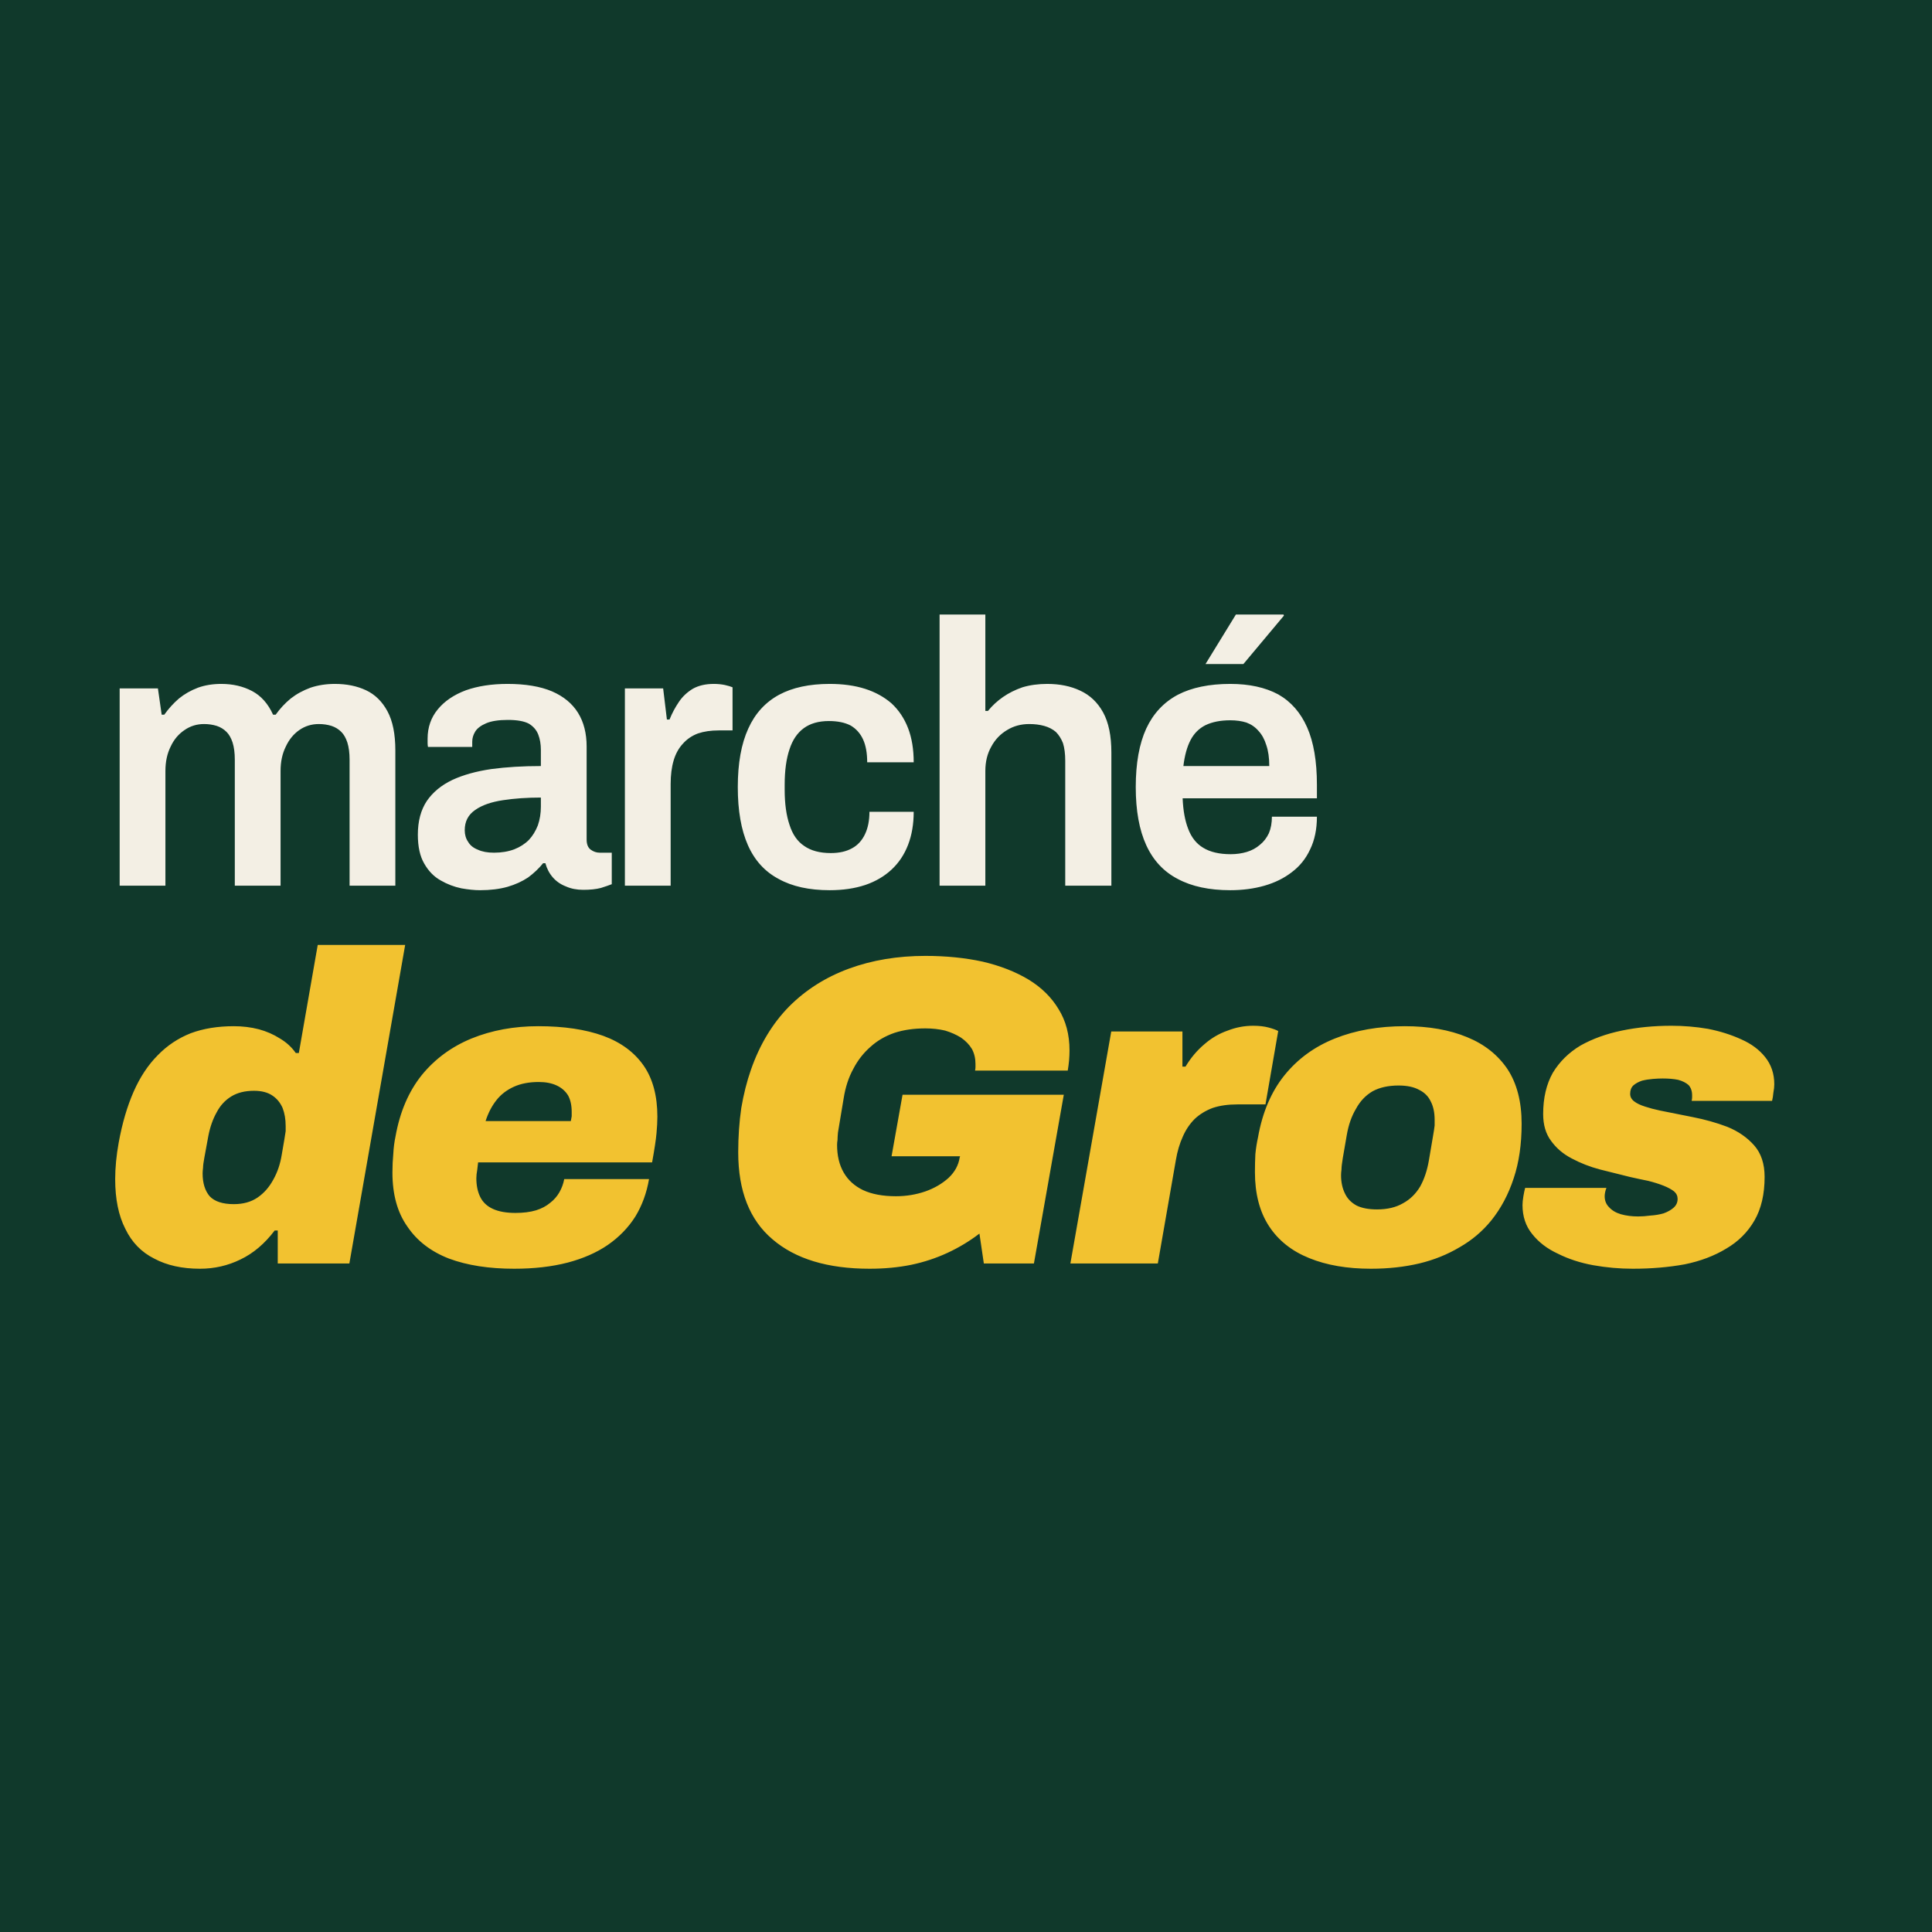
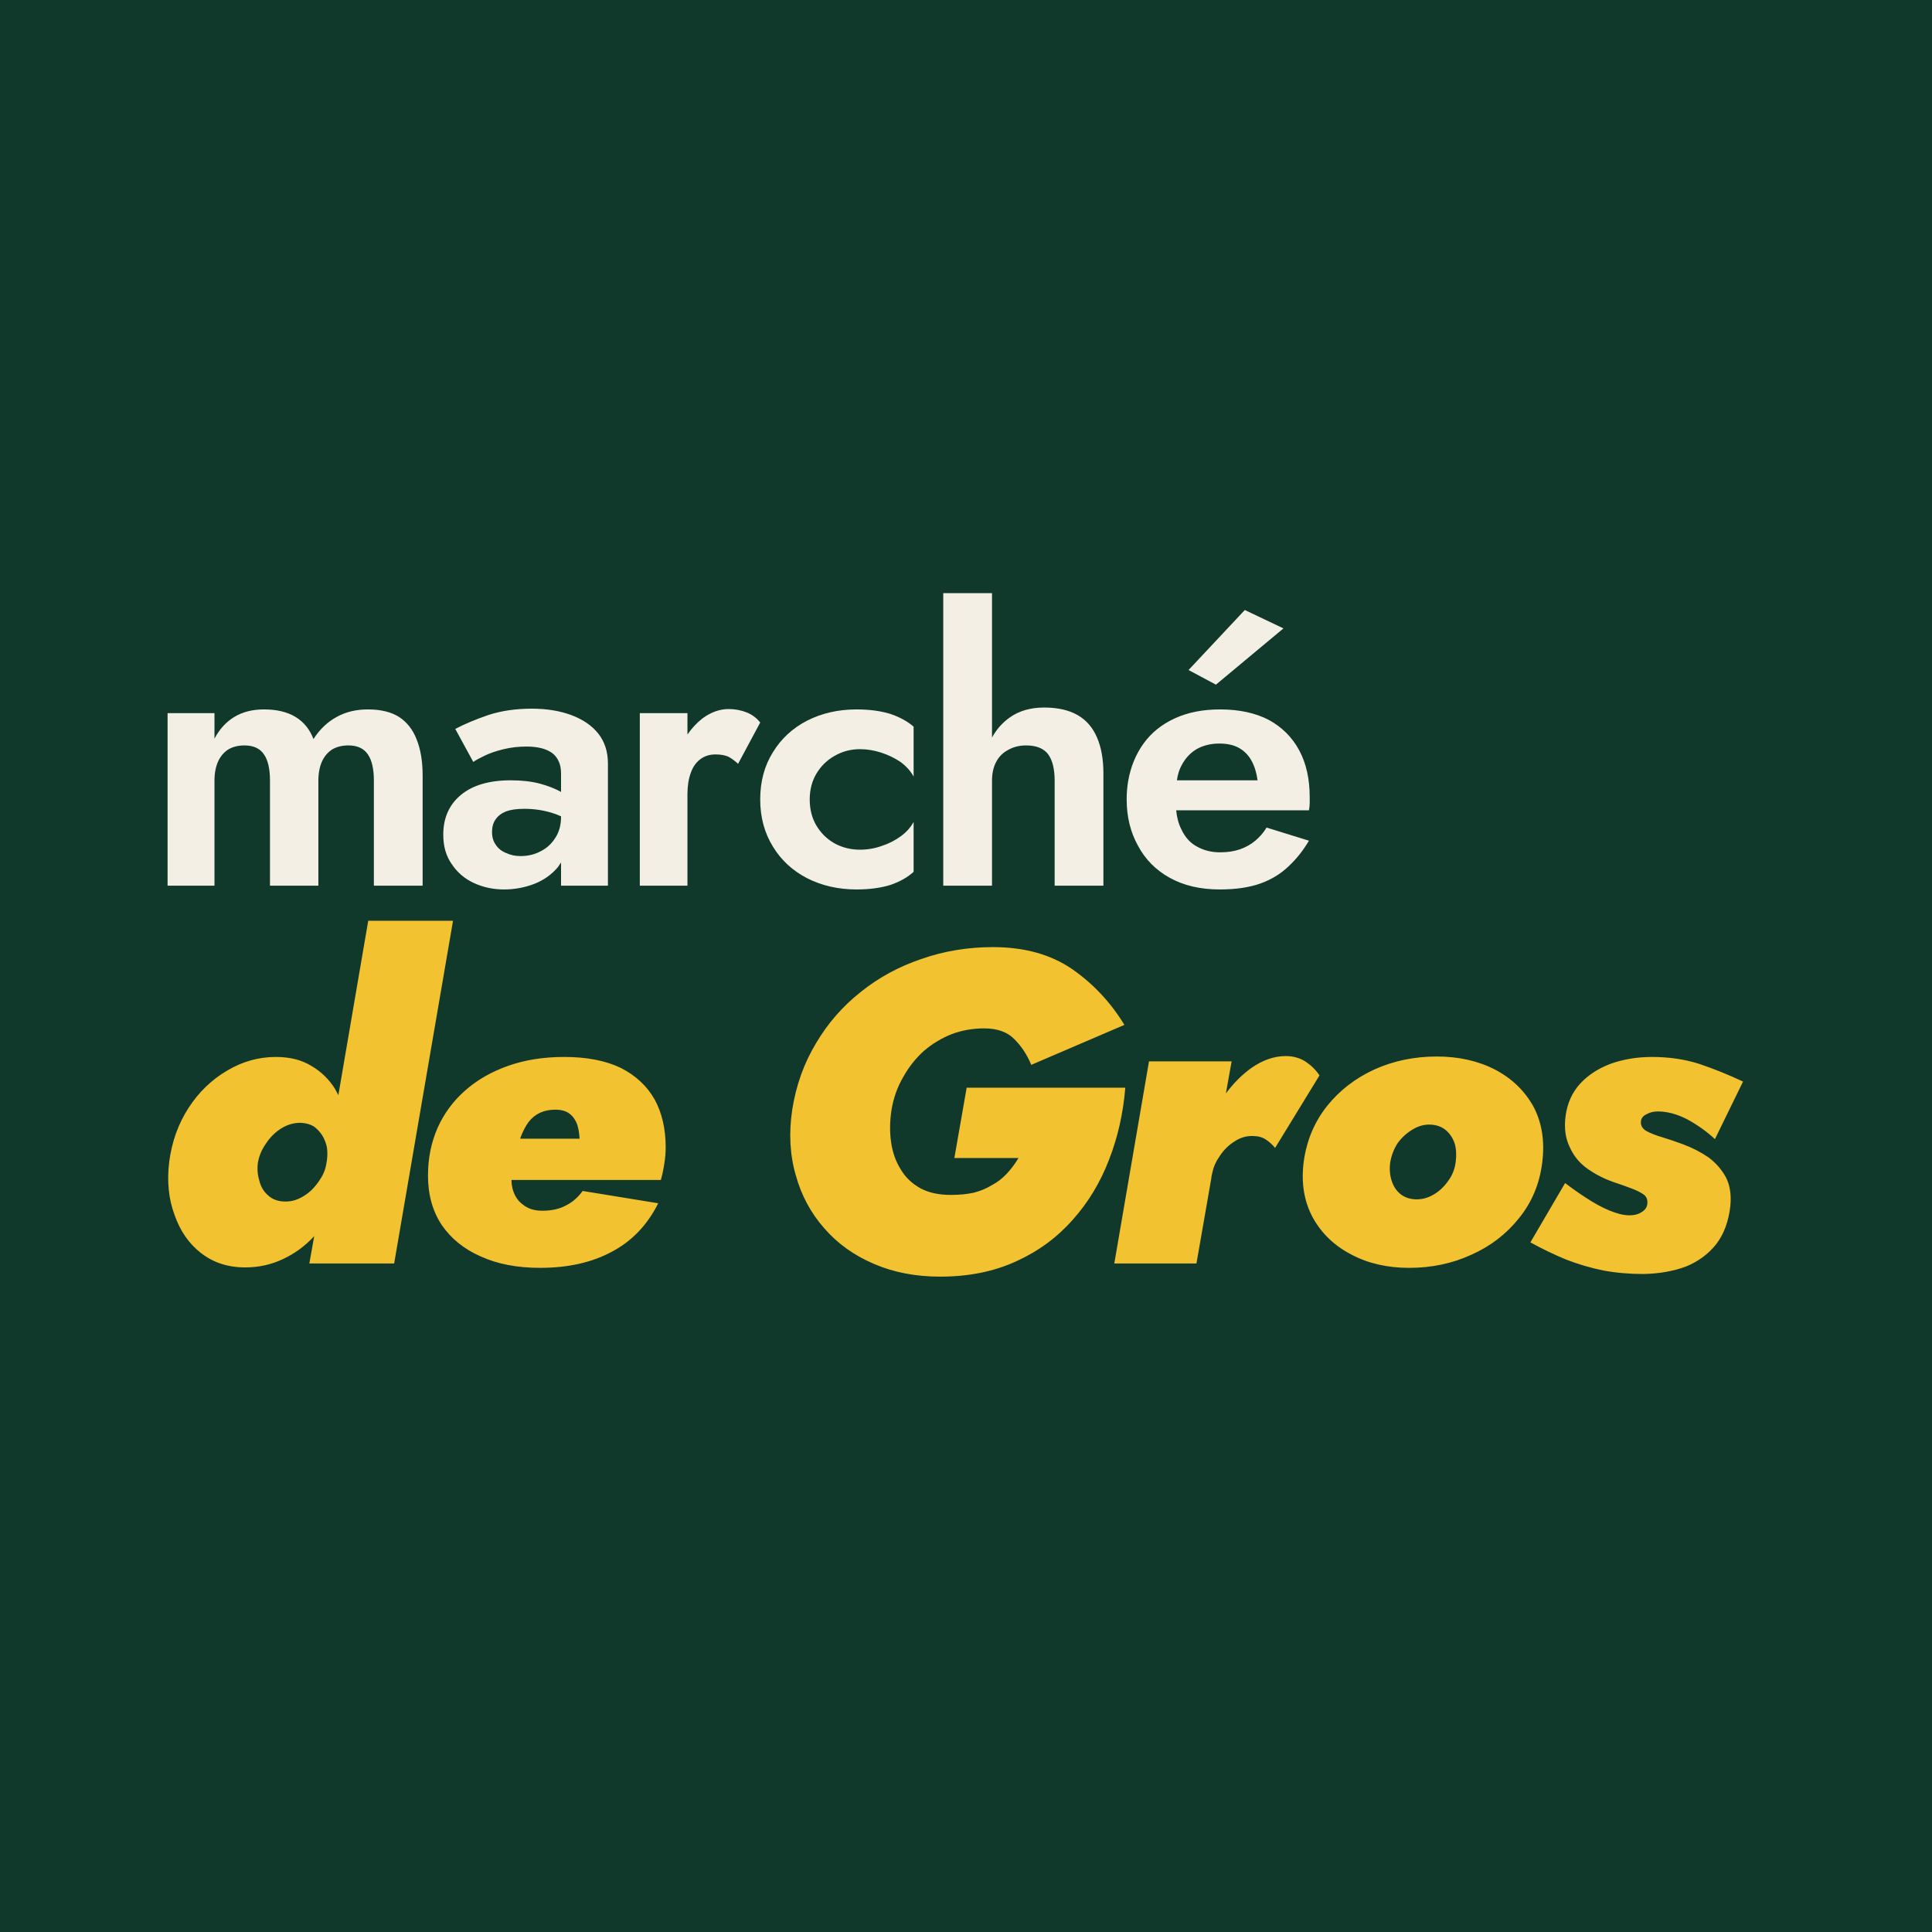
<svg xmlns="http://www.w3.org/2000/svg" viewBox="0 0 512 512">
  <rect width="512" height="512" rx="0" fill="#10392B" />
-   <g transform="translate(28.8 162.3) scale(1.42)">
-     <path fill="#F3EFE4" transform="translate(-2.5 51) scale(.7)" d="M6.5 0V-52.6H16.7L17.7 -45.6H18.4Q20.1 -48 22.3 -49.9Q24.5 -51.7 27.4 -52.8Q30.2 -53.8 33.6 -53.8Q38.2 -53.8 41.8 -51.9Q45.4 -50 47.4 -45.6H48.1Q49.8 -48 52.1 -49.9Q54.4 -51.7 57.4 -52.8Q60.4 -53.8 63.9 -53.8Q68.6 -53.8 72.2 -52.1Q75.8 -50.4 77.9 -46.5Q80 -42.6 80 -36.1V0H67.8V-33.6Q67.8 -36.3 67.2 -38.2Q66.6 -40 65.6 -41Q64.5 -42.1 63 -42.6Q61.4 -43.1 59.6 -43.1Q56.7 -43.1 54.4 -41.5Q52.1 -39.9 50.8 -37.1Q49.4 -34.3 49.4 -30.6V0H37.2V-33.6Q37.2 -36.3 36.6 -38.2Q36 -40 35 -41Q33.9 -42.1 32.4 -42.6Q30.8 -43.1 29 -43.1Q26.1 -43.1 23.8 -41.5Q21.4 -39.9 20.1 -37.1Q18.7 -34.3 18.7 -30.6V0ZM102.6 1.2Q100.4 1.2 97.6 0.7Q94.7 0.1 92.1 -1.4Q89.4 -2.9 87.7 -5.9Q86 -8.8 86 -13.6Q86 -19 88.4 -22.6Q90.8 -26.1 95.2 -28.2Q99.5 -30.2 105.6 -31.1Q111.6 -31.9 118.8 -31.9V-36.2Q118.8 -38.5 118.1 -40.3Q117.4 -42.1 115.6 -43.2Q113.7 -44.2 110 -44.2Q106.3 -44.2 104.2 -43.3Q102.1 -42.4 101.3 -41.1Q100.5 -39.8 100.5 -38.4V-37H88.7Q88.6 -37.5 88.6 -38V-39.2Q88.6 -43.7 91.3 -47Q94 -50.3 98.8 -52.1Q103.6 -53.8 109.9 -53.8Q117.1 -53.8 121.8 -51.8Q126.4 -49.8 128.7 -46.1Q131 -42.4 131 -37.1V-12.3Q131 -10.4 132.1 -9.6Q133.2 -8.8 134.5 -8.8H137.7V-0.4Q136.7 0 134.8 0.6Q132.9 1.1 130.1 1.1Q127.5 1.1 125.5 0.2Q123.4 -0.6 122 -2.2Q120.6 -3.8 120 -6H119.4Q117.7 -3.9 115.4 -2.2Q113 -0.6 109.9 0.3Q106.7 1.2 102.6 1.2ZM106.3 -8.8Q109.3 -8.8 111.7 -9.7Q114 -10.6 115.6 -12.2Q117.1 -13.8 118 -16.1Q118.8 -18.4 118.8 -21.1V-23.5Q113.3 -23.5 108.7 -22.8Q104 -22.1 101.3 -20.2Q98.5 -18.3 98.5 -14.8Q98.5 -13 99.4 -11.7Q100.2 -10.3 102 -9.6Q103.7 -8.8 106.3 -8.8ZM141.2 0V-52.6H151.4L152.4 -44.3H153.1Q154.1 -46.8 155.6 -49Q157 -51.1 159.3 -52.5Q161.6 -53.8 164.9 -53.8Q166.5 -53.8 167.9 -53.5Q169.2 -53.2 169.9 -52.9V-41.4H166.2Q163.1 -41.4 160.7 -40.6Q158.3 -39.7 156.7 -37.9Q155 -36.1 154.2 -33.4Q153.4 -30.7 153.4 -27.1V0ZM195.8 1.2Q187.6 1.2 182.2 -1.8Q176.7 -4.7 174 -10.8Q171.3 -16.9 171.3 -26.3Q171.3 -35.8 174.1 -41.9Q176.8 -47.9 182.3 -50.9Q187.7 -53.8 195.8 -53.8Q201.1 -53.8 205.2 -52.5Q209.3 -51.2 212.3 -48.6Q215.2 -45.9 216.7 -42Q218.2 -38.1 218.2 -32.9H205.8Q205.8 -36.6 204.7 -39Q203.6 -41.4 201.4 -42.7Q199.1 -43.9 195.6 -43.9Q191.5 -43.9 188.9 -42Q186.3 -40.1 185.1 -36.4Q183.8 -32.6 183.8 -26.9V-25.6Q183.8 -20 185.1 -16.2Q186.3 -12.4 189 -10.6Q191.7 -8.7 196.1 -8.7Q199.5 -8.7 201.8 -10Q204 -11.2 205.2 -13.7Q206.4 -16.2 206.4 -19.7H218.2Q218.2 -14.8 216.7 -10.9Q215.2 -7 212.3 -4.3Q209.4 -1.6 205.3 -0.2Q201.1 1.2 195.8 1.2ZM225.1 0V-72.3H237.3V-46.6H238Q239.7 -48.7 242 -50.3Q244.3 -51.9 247.2 -52.9Q250.2 -53.8 253.8 -53.8Q258.8 -53.8 262.6 -52Q266.5 -50.2 268.7 -46.2Q270.9 -42.2 270.9 -35.5V0H258.6V-33.3Q258.6 -36.1 258 -38Q257.3 -39.8 256.1 -41Q254.8 -42.1 253 -42.6Q251.2 -43.1 249 -43.1Q245.7 -43.1 243.1 -41.5Q240.4 -39.9 238.9 -37.1Q237.3 -34.3 237.3 -30.6V0ZM302.6 1.2Q294.2 1.2 288.6 -1.8Q283 -4.7 280.2 -10.8Q277.4 -16.9 277.4 -26.3Q277.4 -35.8 280.2 -41.9Q283 -47.9 288.6 -50.9Q294.2 -53.8 302.6 -53.8Q310.2 -53.8 315.4 -51Q320.5 -48.1 323.1 -42.2Q325.7 -36.3 325.7 -26.9V-23.3H289.9Q290.1 -18.4 291.4 -15.1Q292.7 -11.7 295.4 -10.1Q298.2 -8.4 302.7 -8.4Q305 -8.4 307 -9Q309 -9.6 310.5 -10.9Q312 -12.1 312.9 -14Q313.7 -15.9 313.7 -18.4H325.7Q325.7 -13.4 323.9 -9.7Q322.2 -6 319 -3.6Q315.9 -1.2 311.7 0Q307.5 1.2 302.6 1.2ZM290.1 -31.9H313Q313 -35.2 312.2 -37.5Q311.5 -39.8 310.1 -41.3Q308.8 -42.8 306.9 -43.5Q305 -44.1 302.6 -44.1Q298.7 -44.1 296 -42.8Q293.4 -41.5 292 -38.8Q290.6 -36.1 290.1 -31.9ZM296 -59.1 304.1 -72.3H316.8L316.9 -72L306.1 -59.1Z" />
-     <path fill="#F2C230" transform="translate(-1 121.5) scale(.82)" d="M22 1.2Q15.9 1.2 11.6 -1.1Q7.2 -3.3 5 -7.9Q2.7 -12.4 2.7 -19.2Q2.7 -21.1 2.9 -23.2Q3.1 -25.3 3.5 -27.5Q4.7 -34.1 6.9 -39.1Q9.1 -44.1 12.4 -47.4Q15.6 -50.7 19.9 -52.4Q24.2 -54 29.7 -54Q32.7 -54 35.4 -53.3Q38 -52.6 40.2 -51.2Q42.4 -49.9 43.8 -47.9H44.5L48.8 -72.5H68.7L56 0H39.7V-7.5H39Q35.6 -3 31.2 -0.9Q26.9 1.2 22 1.2ZM29.7 -13.5Q32.9 -13.5 35.1 -15Q37.3 -16.5 38.7 -19.1Q40.1 -21.6 40.6 -24.7Q41 -26.9 41.2 -28.2Q41.4 -29.4 41.5 -30.1Q41.5 -30.8 41.5 -31.3Q41.5 -33.6 40.8 -35.4Q40 -37.2 38.5 -38.2Q36.9 -39.3 34.3 -39.3Q31.2 -39.3 29.1 -38Q27 -36.7 25.8 -34.4Q24.5 -32.1 23.9 -29Q23.3 -25.8 23 -24.1Q22.7 -22.5 22.7 -21.8Q22.6 -21 22.6 -20.5Q22.6 -17.2 24.2 -15.3Q25.9 -13.5 29.7 -13.5ZM93.5 1.2Q84.9 1.2 78.7 -1.1Q72.5 -3.5 69.2 -8.4Q65.8 -13.2 65.8 -20.7Q65.8 -22.9 66 -25Q66.1 -27 66.5 -28.9Q68 -37.3 72.5 -42.9Q77 -48.4 83.8 -51.2Q90.7 -54 99 -54Q107.7 -54 113.8 -51.8Q119.8 -49.6 123 -45Q126.1 -40.5 126.1 -33.4Q126.1 -31.8 125.9 -29.6Q125.7 -27.4 124.9 -23H85.3L85.1 -21.3Q84.9 -20.2 84.9 -19.4Q84.9 -16.9 85.8 -15.1Q86.7 -13.3 88.7 -12.4Q90.7 -11.5 93.8 -11.5Q96.5 -11.5 98.5 -12.1Q100.4 -12.7 101.7 -13.8Q103 -14.8 103.8 -16.2Q104.6 -17.6 104.9 -19.2H124.2Q123.4 -14.5 121.1 -10.7Q118.7 -6.9 114.8 -4.2Q111 -1.6 105.7 -0.2Q100.3 1.2 93.5 1.2ZM87 -32.4H106.4Q106.5 -32.9 106.6 -33.5Q106.6 -34.1 106.6 -34.5Q106.6 -36.7 105.8 -38.2Q104.9 -39.7 103.2 -40.5Q101.5 -41.3 99.1 -41.3Q95.8 -41.3 93.4 -40.2Q91 -39.1 89.5 -37.2Q87.9 -35.2 87 -32.4ZM174.4 1.2Q160.1 1.2 152.3 -5.5Q144.5 -12.1 144.5 -25.3Q144.5 -30.6 145.2 -35.4Q146 -40.1 147.4 -44.1Q150.4 -52.7 156.1 -58.5Q161.8 -64.2 169.7 -67.1Q177.6 -70 187.1 -70Q194.1 -70 200.1 -68.7Q206.1 -67.3 210.6 -64.6Q215 -61.9 217.4 -57.9Q219.9 -53.9 219.9 -48.5Q219.9 -47.4 219.8 -46.2Q219.7 -45.1 219.5 -43.9H198.4Q198.5 -44.3 198.5 -44.7V-45.4Q198.5 -47.3 197.7 -48.8Q196.8 -50.3 195.2 -51.4Q193.6 -52.4 191.6 -53Q189.5 -53.5 187.1 -53.5Q183.2 -53.5 180.1 -52.5Q176.9 -51.4 174.6 -49.3Q172.2 -47.2 170.7 -44.3Q169.1 -41.4 168.5 -37.6Q168 -34.6 167.7 -32.8Q167.4 -30.9 167.2 -29.8Q167.1 -28.7 167.1 -28.1Q167 -27.5 167 -27Q167 -23.3 168.5 -20.7Q170 -18.1 172.9 -16.7Q175.9 -15.3 180.4 -15.3Q183.9 -15.3 187.1 -16.4Q190.2 -17.5 192.4 -19.5Q194.5 -21.5 194.9 -24.1L195 -24.4H179.4L181.9 -38.4H218.6L211.8 0H200.4L199.4 -6.8Q196 -4.2 192.1 -2.4Q188.2 -0.6 183.9 0.3Q179.5 1.2 174.4 1.2ZM220.1 0 229.4 -52.8H245.6V-44.8H246.3Q248.1 -47.8 250.6 -49.9Q253 -52 255.9 -53Q258.7 -54.1 261.7 -54.1Q263.7 -54.1 265.2 -53.7Q266.7 -53.3 267.4 -52.9L264.5 -36.2H258.1Q254.9 -36.2 252.5 -35.4Q250.1 -34.5 248.4 -32.9Q246.7 -31.2 245.7 -28.9Q244.6 -26.5 244.1 -23.5L240 0ZM288.5 1.2Q280.4 1.2 274.5 -1.2Q268.5 -3.6 265.3 -8.5Q262.1 -13.4 262.1 -20.8Q262.1 -22.9 262.2 -24.9Q262.4 -26.9 262.8 -28.7Q264.3 -37.2 268.8 -42.8Q273.3 -48.4 280.3 -51.2Q287.3 -54 296.2 -54Q304.4 -54 310.4 -51.5Q316.3 -49.1 319.6 -44.2Q322.8 -39.3 322.8 -31.8Q322.8 -24.8 321 -19.4Q319.2 -13.9 315.9 -9.8Q312.9 -6.1 308.7 -3.7Q304.5 -1.2 299.5 0Q294.4 1.2 288.5 1.2ZM289.9 -12.3Q293.4 -12.3 295.8 -13.7Q298.2 -15 299.7 -17.5Q301.1 -20 301.7 -23.5L302.6 -28.8Q302.9 -30.5 303 -31.4Q303 -32.2 303 -32.7Q303 -35.2 302.1 -36.9Q301.3 -38.6 299.5 -39.5Q297.7 -40.5 294.8 -40.5Q291.3 -40.5 288.9 -39.2Q286.5 -37.8 285.1 -35.2Q283.6 -32.7 283 -29.2Q282.4 -25.8 282.1 -24Q281.8 -22.2 281.8 -21.4Q281.7 -20.6 281.7 -20.1Q281.7 -17.7 282.6 -15.9Q283.4 -14.2 285.2 -13.2Q287 -12.3 289.9 -12.3ZM348.1 1.2Q343.6 1.2 339.1 0.4Q334.7 -0.4 331.1 -2.2Q327.4 -3.9 325.2 -6.7Q323 -9.4 323 -13.3Q323 -14.1 323.2 -15.3Q323.4 -16.5 323.6 -17.2H342.1Q341.9 -16.7 341.8 -16.2Q341.7 -15.7 341.7 -15.3Q341.7 -13.8 342.7 -12.8Q343.7 -11.7 345.4 -11.2Q347.2 -10.7 349.3 -10.7Q350.6 -10.7 352.1 -10.9Q353.7 -11 355.1 -11.4Q356.5 -11.9 357.4 -12.7Q358.3 -13.5 358.3 -14.7Q358.3 -15.7 357.5 -16.4Q356.6 -17.1 355.1 -17.7Q353.6 -18.3 351.6 -18.8Q349.6 -19.2 347.4 -19.7Q344.1 -20.5 340.6 -21.4Q337.2 -22.3 334.2 -23.9Q331.3 -25.4 329.5 -27.9Q327.7 -30.3 327.7 -34Q327.7 -39.5 329.9 -43.4Q332.2 -47.2 336.2 -49.6Q340.3 -51.9 345.6 -53Q350.9 -54.1 356.9 -54.1Q361.1 -54.1 365.2 -53.4Q369.3 -52.6 372.8 -51Q376.2 -49.5 378.2 -47Q380.3 -44.4 380.3 -40.8Q380.3 -39.9 380.1 -38.9Q380 -37.8 379.8 -37H361.5Q361.6 -37.5 361.6 -37.8V-38.3Q361.6 -39.7 360.8 -40.6Q359.9 -41.4 358.4 -41.8Q356.9 -42.1 354.9 -42.1Q353.9 -42.1 352.7 -42Q351.4 -41.9 350.2 -41.6Q349 -41.2 348.2 -40.5Q347.5 -39.8 347.5 -38.6Q347.5 -37.6 348.4 -36.9Q349.3 -36.2 350.9 -35.7Q352.4 -35.2 354.3 -34.8Q357.7 -34.1 361.8 -33.3Q365.9 -32.5 369.6 -31.1Q373.3 -29.6 375.7 -26.9Q378.1 -24.2 378.1 -19.7Q378.1 -13.8 375.8 -9.8Q373.5 -5.8 369.4 -3.4Q365.3 -0.9 359.9 0.2Q354.4 1.2 348.1 1.2Z" />
+   <g transform="translate(41.6 162.3) scale(1.42)">
+     <path fill="#F3EFE4" transform="translate(-2.5 51) scale(.7)" d="M74.4 -29.4Q74.4 -35 72.8 -39Q71.3 -42.9 68.1 -45Q64.9 -47 59.8 -47Q55.1 -47 51.5 -45Q47.8 -43 45.3 -39.1Q43.8 -43 40.5 -45Q37.2 -47 32.1 -47Q27.5 -47 24.2 -45Q20.9 -43 18.9 -39.2V-46H6.4V0H18.9V-28Q18.9 -31 19.9 -33.2Q20.9 -35.3 22.7 -36.4Q24.5 -37.4 26.9 -37.4Q30.5 -37.4 32.1 -35Q33.7 -32.7 33.7 -28V0H46.6V-28Q46.6 -31 47.6 -33.2Q48.6 -35.3 50.4 -36.4Q52.2 -37.4 54.6 -37.4Q58.2 -37.4 59.8 -35Q61.4 -32.7 61.4 -28V0H74.4ZM87.9 -33Q88.9 -33.7 91 -34.7Q93.1 -35.7 96 -36.4Q98.9 -37.1 102.1 -37.1Q104.2 -37.1 105.9 -36.7Q107.6 -36.3 108.9 -35.4Q110.1 -34.5 110.7 -33.1Q111.3 -31.8 111.3 -29.9V-25Q109 -26.3 105.7 -27.2Q102.3 -28.1 97.9 -28.1Q89.3 -28.1 84.6 -24.2Q79.9 -20.3 79.9 -13.6Q79.9 -8.9 82.2 -5.7Q84.4 -2.4 88.1 -0.7Q91.8 1 96.1 1Q100.3 1 104.2 -0.5Q108 -2 110.5 -5Q110.9 -5.6 111.3 -6.2V0H123.8V-32.6Q123.8 -37.3 121.2 -40.6Q118.6 -43.8 114 -45.5Q109.4 -47.2 103.5 -47.2Q97.1 -47.2 91.9 -45.5Q86.7 -43.7 83.1 -41.8ZM92.9 -14.3Q92.9 -16.3 93.8 -17.6Q94.7 -19 96.6 -19.8Q98.5 -20.5 101.5 -20.5Q105.2 -20.5 108.6 -19.5Q110 -19.1 111.3 -18.5V-18.4Q111.3 -15.1 109.8 -12.8Q108.3 -10.4 105.9 -9.2Q103.5 -7.9 100.5 -7.9Q98.4 -7.9 96.7 -8.7Q94.9 -9.4 93.9 -10.9Q92.9 -12.3 92.9 -14.3ZM145 -46H132.3V0H145V-24.4Q145 -27.7 145.9 -30.1Q146.7 -32.4 148.4 -33.7Q150.1 -35 152.5 -35Q154.5 -35 155.9 -34.4Q157.2 -33.7 158.5 -32.5L164.4 -43.5Q163 -45.3 160.8 -46.2Q158.5 -47.1 156 -47.1Q152.4 -47.1 149 -44.6Q146.7 -42.8 145 -40.3ZM177.6 -23Q177.6 -26.9 179.4 -29.9Q181.2 -32.9 184.2 -34.6Q187.3 -36.4 191 -36.4Q193.8 -36.4 196.6 -35.5Q199.4 -34.6 201.8 -33Q204.1 -31.3 205.3 -29.1V-42.4Q202.9 -44.5 199.1 -45.8Q195.2 -47 190.1 -47Q182.8 -47 176.9 -44Q171.1 -41 167.8 -35.6Q164.4 -30.2 164.4 -23Q164.4 -15.9 167.8 -10.4Q171.1 -5 176.9 -2Q182.8 1 190.1 1Q195.2 1 199.1 -0.2Q202.9 -1.5 205.3 -3.7V-17Q204.1 -14.8 201.9 -13.2Q199.6 -11.5 196.8 -10.6Q194 -9.6 191 -9.6Q187.3 -9.6 184.2 -11.3Q181.2 -13 179.4 -16Q177.6 -19 177.6 -23ZM226.2 -78H213.2V0H226.2V-28Q226.2 -30.9 227.3 -33Q228.4 -35.1 230.5 -36.2Q232.6 -37.4 235.3 -37.4Q239.4 -37.4 241.2 -35Q242.9 -32.6 242.9 -28V0H255.9V-29.9Q255.9 -35.6 254.2 -39.5Q252.5 -43.5 249 -45.5Q245.5 -47.5 240.1 -47.5Q234.7 -47.5 231 -44.9Q228 -42.8 226.2 -39.5ZM310.7 -20.1Q310.9 -21.2 310.9 -22.1V-23.6Q310.9 -30.9 308.1 -36.1Q305.3 -41.3 300 -44.2Q294.6 -47 287 -47Q280.1 -47 274.9 -44.6Q269.7 -42.2 266.6 -37.9Q263.5 -33.6 262.5 -27.9Q262.3 -26.7 262.2 -25.5Q262.1 -24.3 262.1 -23Q262.1 -16.1 265.1 -10.7Q268 -5.2 273.6 -2.1Q279.2 1 286.9 1Q293.3 1 297.8 -0.6Q302.2 -2.2 305.3 -5.2Q308.4 -8.1 310.7 -12L299.4 -15.5Q298.2 -13.5 296.4 -12Q294.6 -10.5 292.3 -9.7Q290 -8.9 287 -8.9Q283.6 -8.9 280.9 -10.4Q278.2 -11.8 276.7 -15Q275.6 -17.1 275.3 -20.1ZM303.9 -68.6 293.6 -73.5 278.6 -57.5 285.9 -53.6ZM275.5 -28.1Q275.8 -30.4 276.8 -32.2Q278.3 -35 280.9 -36.5Q283.5 -37.9 286.8 -37.9Q290 -37.9 292.1 -36.7Q294.2 -35.5 295.4 -33.3Q296.6 -31.1 297 -28.1Z" />
+     <path fill="#F2C230" transform="translate(-1 121.5) scale(.82)" d="M49.3 -78 42.5 -38.3Q42.1 -39 41.7 -39.8Q39.6 -43.1 36.3 -45Q33 -47 28.3 -47Q22.4 -47 17.2 -43.9Q11.9 -40.8 8.4 -35.4Q4.9 -30 4 -23.1Q3.2 -16.5 5.2 -11.1Q7.1 -5.6 11.2 -2.4Q15.4 0.9 21.3 0.9Q25.9 0.9 29.9 -1Q33.8 -2.8 36.9 -6.1Q36.9 -6.2 37 -6.2L35.9 0H55.2L68.6 -78ZM24.2 -23Q24.6 -25.3 26.1 -27.4Q27.5 -29.5 29.6 -30.8Q31.8 -32.1 34.1 -32Q35.7 -31.9 36.9 -31.2Q38 -30.4 38.8 -29.2Q39.6 -27.9 39.9 -26.4Q40.1 -25 39.9 -23.5L39.7 -22.3Q39.4 -20.9 38.7 -19.7Q37.7 -18 36.4 -16.7Q35 -15.4 33.4 -14.7Q31.8 -14 30.1 -14.1Q27.9 -14.2 26.5 -15.5Q25 -16.8 24.5 -18.9Q23.9 -20.9 24.2 -23ZM88.4 1Q98 1 104.8 -2.7Q111.6 -6.3 115.3 -13.7L98.1 -16.5Q96.5 -14.3 94.3 -13.2Q92.1 -12 88.9 -12Q86.2 -12 84.5 -13.4Q82.7 -14.7 82.1 -17.2Q81.9 -18.1 81.9 -19H115.9Q116.4 -20.8 116.7 -22.8Q117 -24.7 117 -26.4Q117 -32.7 114.5 -37.3Q111.9 -41.9 106.8 -44.5Q101.6 -47 93.9 -47Q86.9 -47 81.2 -45Q75.5 -43 71.4 -39.4Q67.3 -35.8 65.1 -30.9Q62.9 -25.9 62.9 -20Q62.9 -13.5 66 -8.8Q69.2 -4.1 74.9 -1.6Q80.6 1 88.4 1ZM83.9 -28.4Q83.9 -28.4 83.9 -28.5Q84.7 -30.7 85.8 -32.2Q86.9 -33.6 88.4 -34.3Q89.9 -35 91.9 -35Q93.9 -35 95.1 -34.1Q96.3 -33.2 96.9 -31.5Q97.3 -30.2 97.4 -28.4ZM182.7 -24H197.3Q196.1 -22 194.6 -20.4Q193.1 -18.8 191.2 -17.8Q189.4 -16.7 187.1 -16.1Q184.8 -15.6 181.9 -15.6Q177.8 -15.6 175 -17.1Q172.1 -18.7 170.5 -21.4Q168.8 -24.1 168.3 -27.6Q167.8 -31.1 168.4 -35Q169.1 -39.1 171.1 -42.5Q173 -45.9 175.8 -48.4Q178.6 -50.8 182.1 -52.2Q185.6 -53.5 189.5 -53.5Q194 -53.5 196.4 -51Q198.8 -48.6 200.2 -45.2L221.4 -54.3Q216.7 -62 209.5 -67Q202.2 -72 191.5 -72Q182.9 -72 175.2 -69.3Q167.5 -66.7 161.4 -61.8Q155.2 -56.9 151.2 -50.1Q147.1 -43.3 145.8 -35Q144.6 -27 146.6 -20.1Q148.5 -13.2 153.1 -8Q157.6 -2.8 164.4 0.1Q171.1 3 179.5 3Q189.2 3 196.8 -0.5Q204.3 -3.9 209.6 -9.9Q214.9 -15.8 217.9 -23.6Q220.9 -31.3 221.6 -40H185.5ZM245.8 -46H227L219.1 0H237.8L241.2 -19.5Q241.2 -19.6 241.2 -19.7L241.4 -20.6Q241.8 -22.6 243 -24.3Q244.4 -26.5 246.5 -27.8Q248.5 -29.1 250.7 -29Q252.4 -29 253.6 -28.2Q254.8 -27.4 255.7 -26.3L265.8 -42.8Q264.6 -44.6 262.7 -45.9Q260.7 -47.2 258.1 -47.2Q254.2 -47.2 250.3 -44.5Q247.1 -42.2 244.5 -38.7ZM262.2 -23.1Q261.3 -15.9 264.3 -10.4Q267.3 -5 273.1 -2Q278.8 1 286.2 1Q293.9 1 300.4 -2Q306.9 -4.9 311.2 -10.3Q315.6 -15.7 316.5 -23Q317.4 -30.2 314.5 -35.7Q311.5 -41.1 305.8 -44.1Q300 -47.1 292.5 -47.1Q284.9 -47.1 278.4 -44.2Q271.8 -41.2 267.5 -35.8Q263.2 -30.4 262.2 -23.1ZM281.9 -23Q282.3 -25.4 283.6 -27.4Q285 -29.3 287 -30.5Q289 -31.7 291.1 -31.6Q293.2 -31.5 294.6 -30.3Q296 -29.1 296.6 -27.2Q297.1 -25.4 296.8 -23.1Q296.5 -20.7 295.1 -18.8Q293.7 -16.8 291.8 -15.7Q289.8 -14.5 287.6 -14.6Q285.5 -14.7 284.1 -15.9Q282.8 -17 282.2 -18.9Q281.6 -20.8 281.9 -23ZM321.7 -18.3 313.8 -4.8Q317.8 -2.6 321.9 -0.9Q326 0.7 330.4 1.6Q334.7 2.4 339.5 2.4Q344.9 2.3 349.2 0.7Q353.4 -1 356.1 -4.4Q358.7 -7.8 359.3 -13Q359.7 -16.9 358.3 -19.6Q356.9 -22.2 354.4 -24.1Q351.8 -25.9 348.6 -27.1Q346.2 -28 343.9 -28.7Q341.5 -29.4 340.1 -30.2Q338.7 -31.1 339 -32.6Q339.2 -33.5 340.3 -34Q341.4 -34.6 342.8 -34.6Q346 -34.6 349.5 -32.8Q353 -30.9 355.8 -28.3L362.2 -41.4Q357.3 -43.7 352.3 -45.4Q347.3 -47 341.5 -47Q336.5 -47 332.2 -45.5Q327.9 -43.9 325.2 -41Q322.4 -38 321.8 -33.5Q321.3 -29.5 322.7 -26.6Q324 -23.6 326.6 -21.7Q329.2 -19.8 332.5 -18.6Q335.2 -17.7 337 -17Q338.8 -16.3 339.7 -15.6Q340.6 -14.8 340.4 -13.5Q340.3 -12.5 339.3 -11.8Q338.3 -11.1 337.1 -11Q335.3 -10.8 333 -11.6Q330.6 -12.4 327.8 -14.1Q325 -15.8 321.7 -18.3Z" />
  </g>
</svg>
